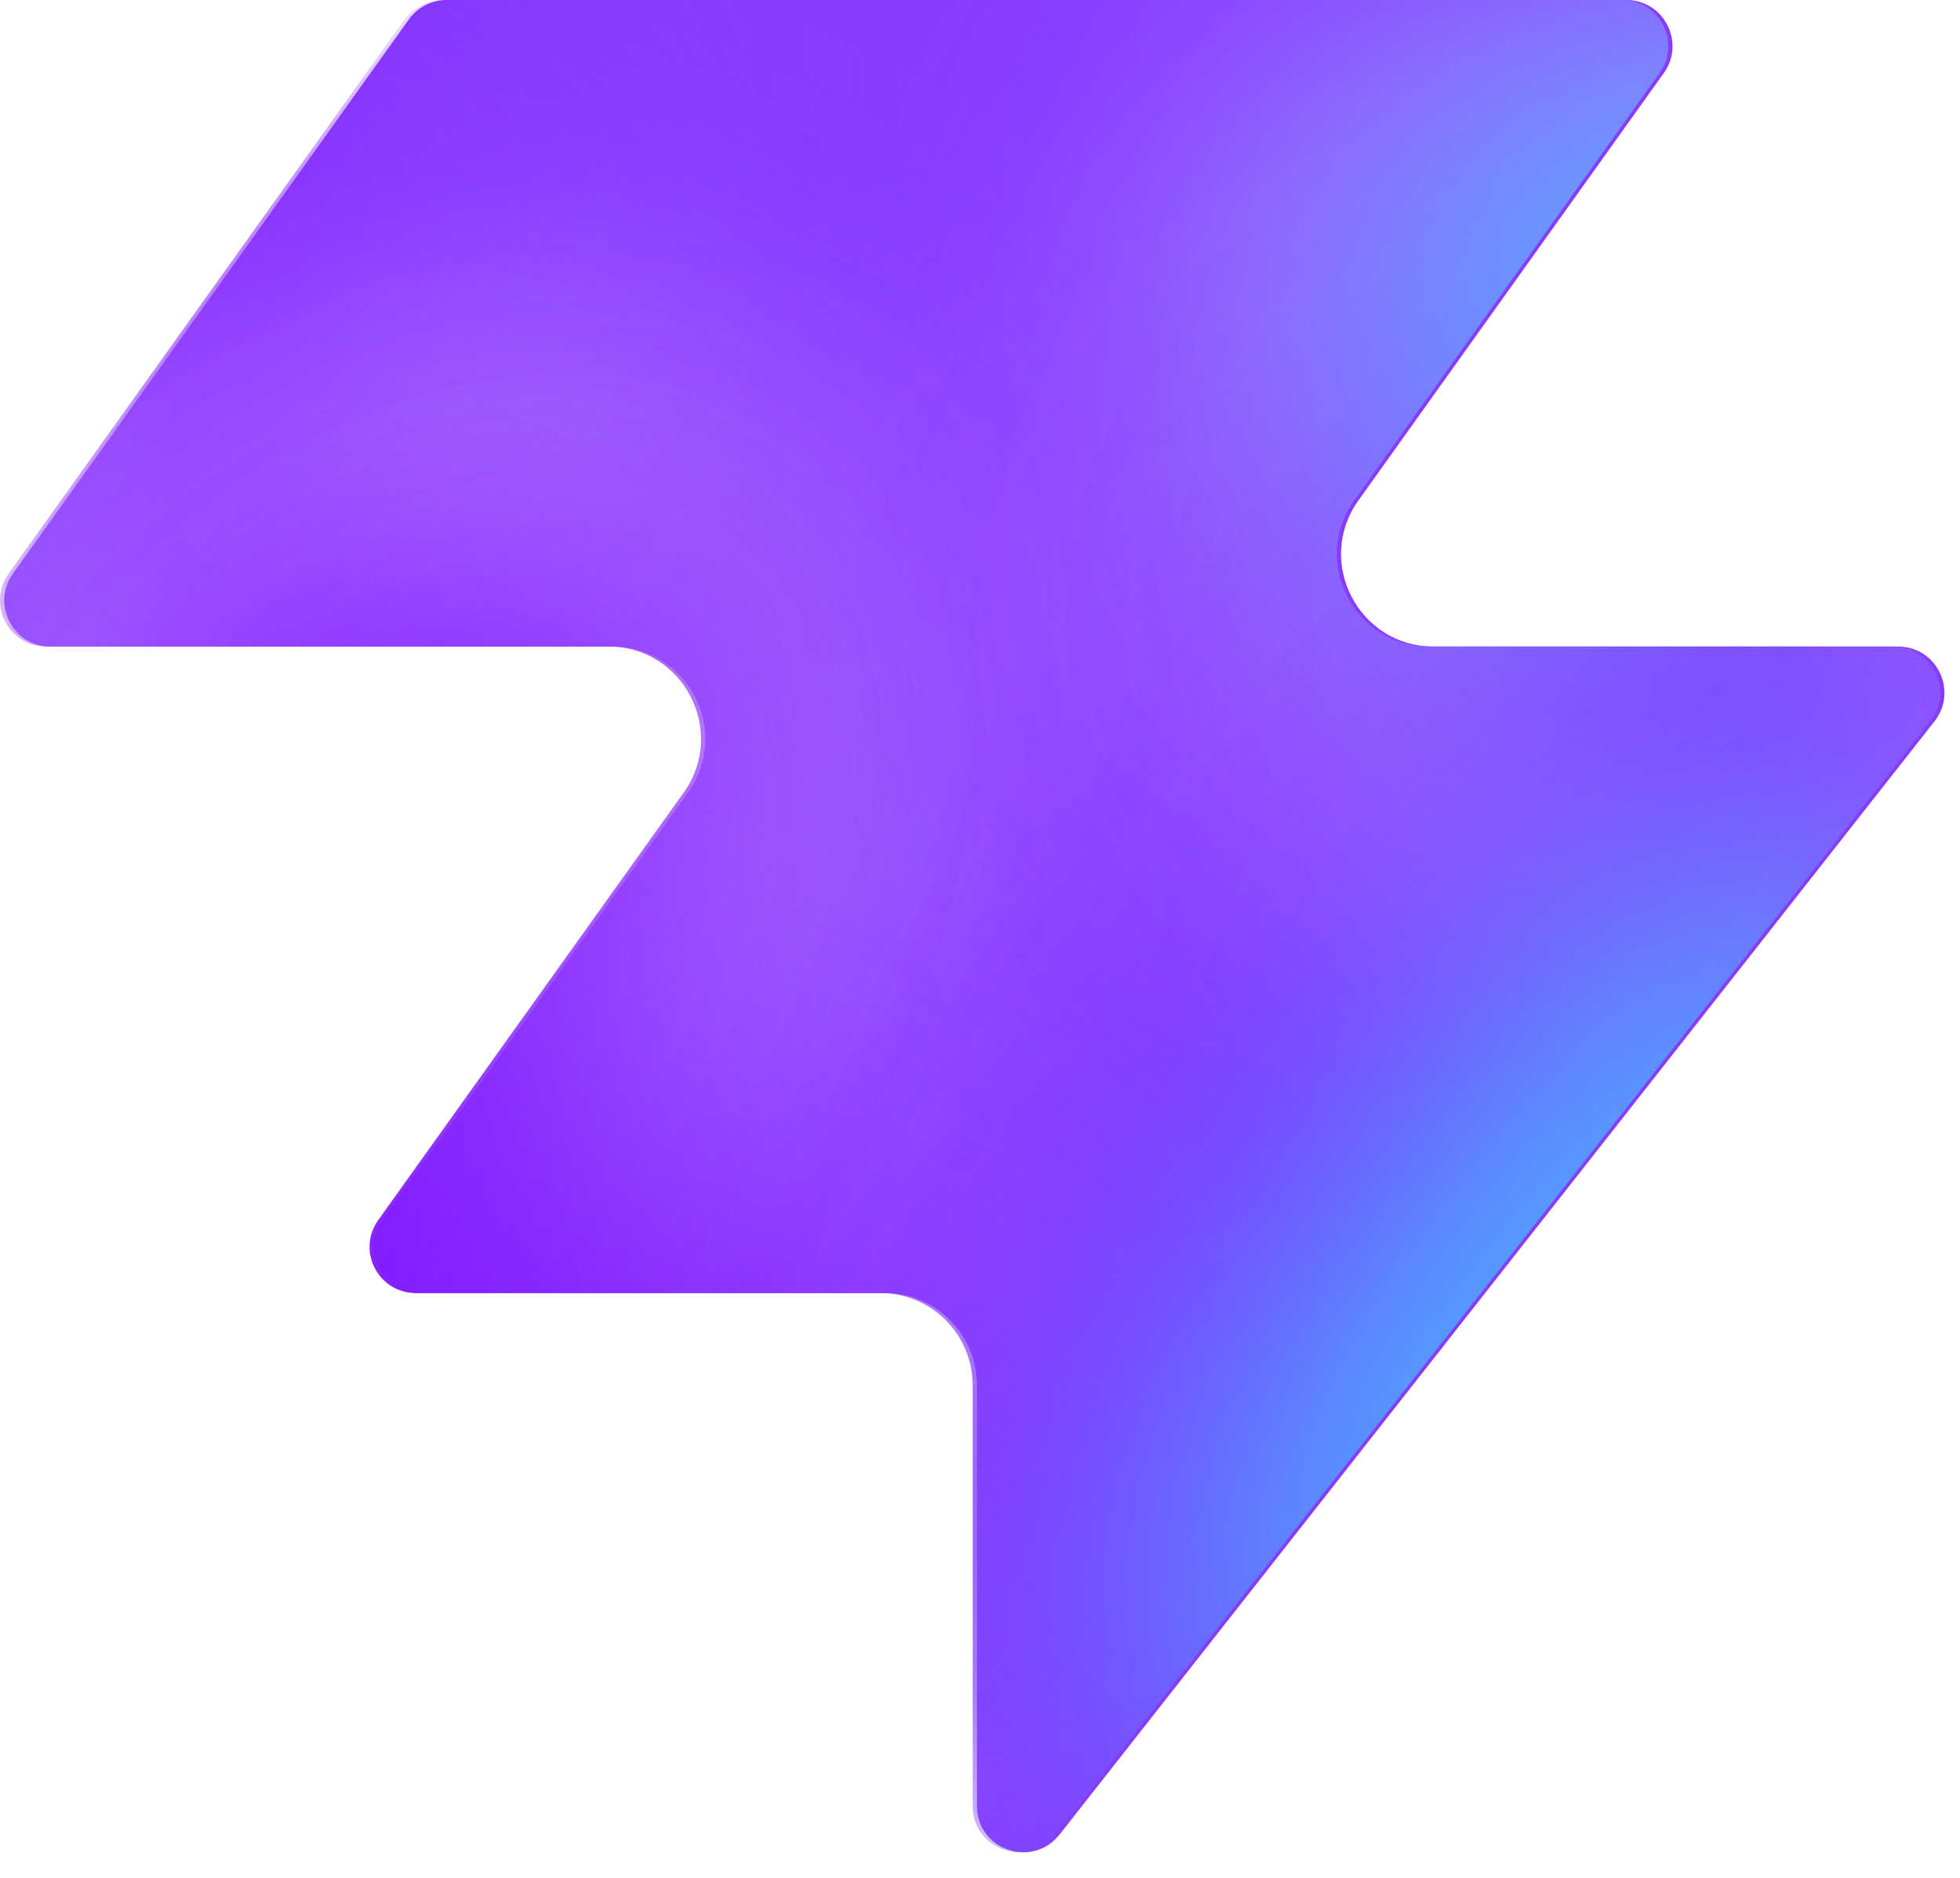
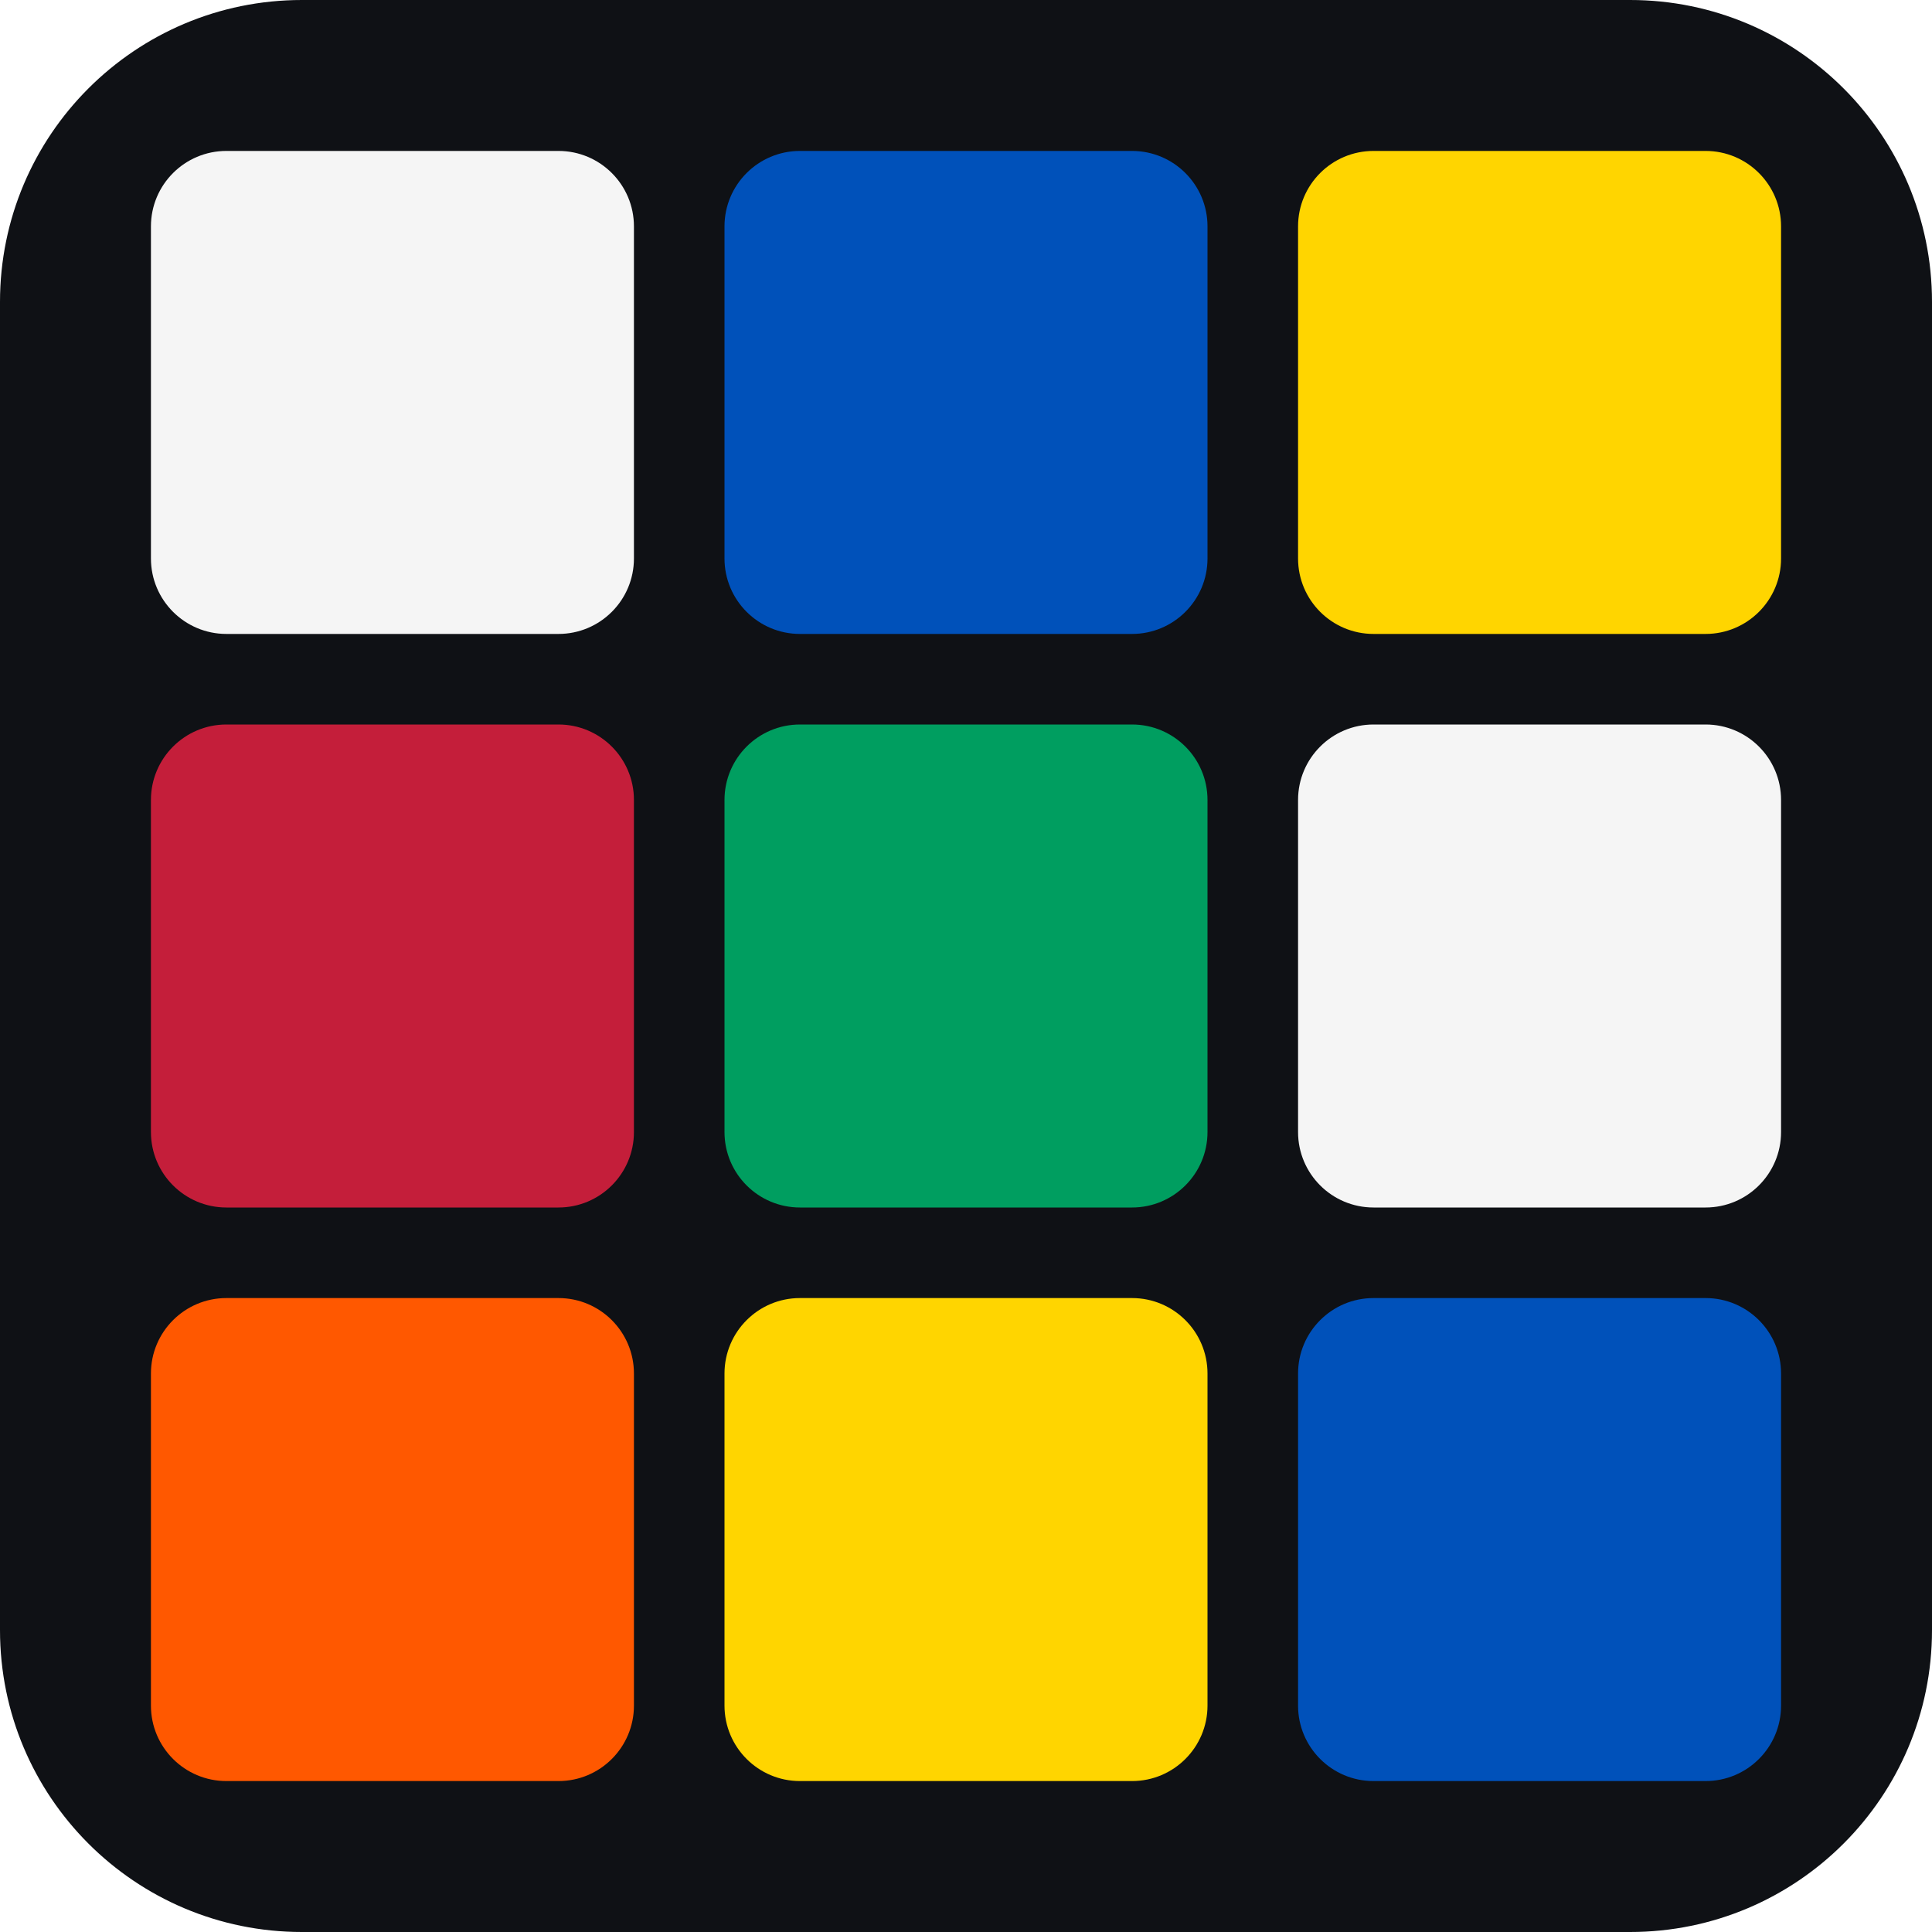
- <svg xmlns="http://www.w3.org/2000/svg" width="48" height="46" fill="none" viewBox="0 0 48 46">
-   <path fill="#863bff" d="M25.946 44.938c-.664.845-2.021.375-2.021-.698V33.937a2.26 2.26 0 0 0-2.262-2.262H10.287c-.92 0-1.456-1.04-.92-1.788l7.48-10.471c1.07-1.497 0-3.578-1.842-3.578H1.237c-.92 0-1.456-1.04-.92-1.788L10.013.474c.214-.297.556-.474.92-.474h28.894c.92 0 1.456 1.04.92 1.788l-7.48 10.471c-1.07 1.498 0 3.579 1.842 3.579h11.377c.943 0 1.473 1.088.89 1.83L25.947 44.94z" style="fill:#863bff;fill:color(display-p3 .525 .23 1);fill-opacity:1" />
-   <mask id="a" width="48" height="46" x="0" y="0" maskUnits="userSpaceOnUse" style="mask-type:alpha">
-     <path fill="#000" d="M25.842 44.938c-.664.844-2.021.375-2.021-.698V33.937a2.26 2.26 0 0 0-2.262-2.262H10.183c-.92 0-1.456-1.04-.92-1.788l7.48-10.471c1.07-1.498 0-3.579-1.842-3.579H1.133c-.92 0-1.456-1.04-.92-1.787L9.91.473c.214-.297.556-.474.92-.474h28.894c.92 0 1.456 1.04.92 1.788l-7.48 10.471c-1.07 1.498 0 3.578 1.842 3.578h11.377c.943 0 1.473 1.088.89 1.832L25.843 44.94z" style="fill:#000;fill-opacity:1" />
-   </mask>
-   <g mask="url(#a)">
-     <g filter="url(#b)">
-       <ellipse cx="5.508" cy="14.704" fill="#ede6ff" rx="5.508" ry="14.704" style="fill:#ede6ff;fill:color(display-p3 .927 .903 1);fill-opacity:1" transform="matrix(.00324 1 1 -.00324 -4.47 31.516)" />
-     </g>
-     <g filter="url(#c)">
-       <ellipse cx="10.399" cy="29.851" fill="#ede6ff" rx="10.399" ry="29.851" style="fill:#ede6ff;fill:color(display-p3 .927 .903 1);fill-opacity:1" transform="matrix(.00324 1 1 -.00324 -39.328 7.883)" />
-     </g>
-     <g filter="url(#d)">
-       <ellipse cx="5.508" cy="30.487" fill="#7e14ff" rx="5.508" ry="30.487" style="fill:#7e14ff;fill:color(display-p3 .492 .077 1);fill-opacity:1" transform="rotate(89.814 -25.913 -14.639)scale(1 -1)" />
-     </g>
-     <g filter="url(#e)">
-       <ellipse cx="5.508" cy="30.599" fill="#7e14ff" rx="5.508" ry="30.599" style="fill:#7e14ff;fill:color(display-p3 .492 .077 1);fill-opacity:1" transform="rotate(89.814 -32.644 -3.334)scale(1 -1)" />
-     </g>
-     <g filter="url(#f)">
-       <ellipse cx="5.508" cy="30.599" fill="#7e14ff" rx="5.508" ry="30.599" style="fill:#7e14ff;fill:color(display-p3 .492 .077 1);fill-opacity:1" transform="matrix(.00324 1 1 -.00324 -34.34 30.47)" />
-     </g>
-     <g filter="url(#g)">
-       <ellipse cx="14.072" cy="22.078" fill="#ede6ff" rx="14.072" ry="22.078" style="fill:#ede6ff;fill:color(display-p3 .927 .903 1);fill-opacity:1" transform="rotate(93.35 24.506 48.493)scale(-1 1)" />
-     </g>
-     <g filter="url(#h)">
-       <ellipse cx="3.47" cy="21.501" fill="#7e14ff" rx="3.47" ry="21.501" style="fill:#7e14ff;fill:color(display-p3 .492 .077 1);fill-opacity:1" transform="rotate(89.009 28.708 47.59)scale(-1 1)" />
-     </g>
-     <g filter="url(#i)">
-       <ellipse cx="3.47" cy="21.501" fill="#7e14ff" rx="3.47" ry="21.501" style="fill:#7e14ff;fill:color(display-p3 .492 .077 1);fill-opacity:1" transform="rotate(89.009 28.708 47.59)scale(-1 1)" />
-     </g>
-     <g filter="url(#j)">
-       <ellipse cx=".387" cy="8.972" fill="#7e14ff" rx="4.407" ry="29.108" style="fill:#7e14ff;fill:color(display-p3 .492 .077 1);fill-opacity:1" transform="rotate(39.51 .387 8.972)" />
-     </g>
-     <g filter="url(#k)">
-       <ellipse cx="47.523" cy="-6.092" fill="#7e14ff" rx="4.407" ry="29.108" style="fill:#7e14ff;fill:color(display-p3 .492 .077 1);fill-opacity:1" transform="rotate(37.892 47.523 -6.092)" />
-     </g>
-     <g filter="url(#l)">
-       <ellipse cx="41.412" cy="6.333" fill="#47bfff" rx="5.971" ry="9.665" style="fill:#47bfff;fill:color(display-p3 .28 .748 1);fill-opacity:1" transform="rotate(37.892 41.412 6.333)" />
-     </g>
-     <g filter="url(#m)">
-       <ellipse cx="-1.879" cy="38.332" fill="#7e14ff" rx="4.407" ry="29.108" style="fill:#7e14ff;fill:color(display-p3 .492 .077 1);fill-opacity:1" transform="rotate(37.892 -1.88 38.332)" />
-     </g>
-     <g filter="url(#n)">
-       <ellipse cx="-1.879" cy="38.332" fill="#7e14ff" rx="4.407" ry="29.108" style="fill:#7e14ff;fill:color(display-p3 .492 .077 1);fill-opacity:1" transform="rotate(37.892 -1.88 38.332)" />
-     </g>
-     <g filter="url(#o)">
-       <ellipse cx="35.651" cy="29.907" fill="#7e14ff" rx="4.407" ry="29.108" style="fill:#7e14ff;fill:color(display-p3 .492 .077 1);fill-opacity:1" transform="rotate(37.892 35.651 29.907)" />
-     </g>
-     <g filter="url(#p)">
-       <ellipse cx="38.418" cy="32.4" fill="#47bfff" rx="5.971" ry="15.297" style="fill:#47bfff;fill:color(display-p3 .28 .748 1);fill-opacity:1" transform="rotate(37.892 38.418 32.4)" />
-     </g>
-   </g>
-   <defs>
-     <filter id="b" width="60.045" height="41.654" x="-19.77" y="16.149" color-interpolation-filters="sRGB" filterUnits="userSpaceOnUse">
-       <feFlood flood-opacity="0" result="BackgroundImageFix" />
-       <feBlend in="SourceGraphic" in2="BackgroundImageFix" result="shape" />
-       <feGaussianBlur result="effect1_foregroundBlur_2002_17158" stdDeviation="7.659" />
-     </filter>
-     <filter id="c" width="90.34" height="51.437" x="-54.613" y="-7.533" color-interpolation-filters="sRGB" filterUnits="userSpaceOnUse">
-       <feFlood flood-opacity="0" result="BackgroundImageFix" />
-       <feBlend in="SourceGraphic" in2="BackgroundImageFix" result="shape" />
-       <feGaussianBlur result="effect1_foregroundBlur_2002_17158" stdDeviation="7.659" />
-     </filter>
-     <filter id="d" width="79.355" height="29.4" x="-49.64" y="2.03" color-interpolation-filters="sRGB" filterUnits="userSpaceOnUse">
-       <feFlood flood-opacity="0" result="BackgroundImageFix" />
-       <feBlend in="SourceGraphic" in2="BackgroundImageFix" result="shape" />
-       <feGaussianBlur result="effect1_foregroundBlur_2002_17158" stdDeviation="4.596" />
-     </filter>
-     <filter id="e" width="79.579" height="29.4" x="-45.045" y="20.029" color-interpolation-filters="sRGB" filterUnits="userSpaceOnUse">
-       <feFlood flood-opacity="0" result="BackgroundImageFix" />
-       <feBlend in="SourceGraphic" in2="BackgroundImageFix" result="shape" />
-       <feGaussianBlur result="effect1_foregroundBlur_2002_17158" stdDeviation="4.596" />
-     </filter>
-     <filter id="f" width="79.579" height="29.4" x="-43.513" y="21.178" color-interpolation-filters="sRGB" filterUnits="userSpaceOnUse">
-       <feFlood flood-opacity="0" result="BackgroundImageFix" />
-       <feBlend in="SourceGraphic" in2="BackgroundImageFix" result="shape" />
-       <feGaussianBlur result="effect1_foregroundBlur_2002_17158" stdDeviation="4.596" />
-     </filter>
-     <filter id="g" width="74.749" height="58.852" x="15.756" y="-17.901" color-interpolation-filters="sRGB" filterUnits="userSpaceOnUse">
-       <feFlood flood-opacity="0" result="BackgroundImageFix" />
-       <feBlend in="SourceGraphic" in2="BackgroundImageFix" result="shape" />
-       <feGaussianBlur result="effect1_foregroundBlur_2002_17158" stdDeviation="7.659" />
-     </filter>
-     <filter id="h" width="61.377" height="25.362" x="23.548" y="2.284" color-interpolation-filters="sRGB" filterUnits="userSpaceOnUse">
-       <feFlood flood-opacity="0" result="BackgroundImageFix" />
-       <feBlend in="SourceGraphic" in2="BackgroundImageFix" result="shape" />
-       <feGaussianBlur result="effect1_foregroundBlur_2002_17158" stdDeviation="4.596" />
-     </filter>
-     <filter id="i" width="61.377" height="25.362" x="23.548" y="2.284" color-interpolation-filters="sRGB" filterUnits="userSpaceOnUse">
-       <feFlood flood-opacity="0" result="BackgroundImageFix" />
-       <feBlend in="SourceGraphic" in2="BackgroundImageFix" result="shape" />
-       <feGaussianBlur result="effect1_foregroundBlur_2002_17158" stdDeviation="4.596" />
-     </filter>
-     <filter id="j" width="56.045" height="63.649" x="-27.636" y="-22.853" color-interpolation-filters="sRGB" filterUnits="userSpaceOnUse">
-       <feFlood flood-opacity="0" result="BackgroundImageFix" />
-       <feBlend in="SourceGraphic" in2="BackgroundImageFix" result="shape" />
-       <feGaussianBlur result="effect1_foregroundBlur_2002_17158" stdDeviation="4.596" />
-     </filter>
-     <filter id="k" width="54.814" height="64.646" x="20.116" y="-38.415" color-interpolation-filters="sRGB" filterUnits="userSpaceOnUse">
-       <feFlood flood-opacity="0" result="BackgroundImageFix" />
-       <feBlend in="SourceGraphic" in2="BackgroundImageFix" result="shape" />
-       <feGaussianBlur result="effect1_foregroundBlur_2002_17158" stdDeviation="4.596" />
-     </filter>
-     <filter id="l" width="33.541" height="35.313" x="24.641" y="-11.323" color-interpolation-filters="sRGB" filterUnits="userSpaceOnUse">
-       <feFlood flood-opacity="0" result="BackgroundImageFix" />
-       <feBlend in="SourceGraphic" in2="BackgroundImageFix" result="shape" />
-       <feGaussianBlur result="effect1_foregroundBlur_2002_17158" stdDeviation="4.596" />
-     </filter>
-     <filter id="m" width="54.814" height="64.646" x="-29.286" y="6.009" color-interpolation-filters="sRGB" filterUnits="userSpaceOnUse">
-       <feFlood flood-opacity="0" result="BackgroundImageFix" />
-       <feBlend in="SourceGraphic" in2="BackgroundImageFix" result="shape" />
-       <feGaussianBlur result="effect1_foregroundBlur_2002_17158" stdDeviation="4.596" />
-     </filter>
-     <filter id="n" width="54.814" height="64.646" x="-29.286" y="6.009" color-interpolation-filters="sRGB" filterUnits="userSpaceOnUse">
-       <feFlood flood-opacity="0" result="BackgroundImageFix" />
-       <feBlend in="SourceGraphic" in2="BackgroundImageFix" result="shape" />
-       <feGaussianBlur result="effect1_foregroundBlur_2002_17158" stdDeviation="4.596" />
-     </filter>
-     <filter id="o" width="54.814" height="64.646" x="8.244" y="-2.416" color-interpolation-filters="sRGB" filterUnits="userSpaceOnUse">
-       <feFlood flood-opacity="0" result="BackgroundImageFix" />
-       <feBlend in="SourceGraphic" in2="BackgroundImageFix" result="shape" />
-       <feGaussianBlur result="effect1_foregroundBlur_2002_17158" stdDeviation="4.596" />
-     </filter>
-     <filter id="p" width="39.409" height="43.623" x="18.713" y="10.588" color-interpolation-filters="sRGB" filterUnits="userSpaceOnUse">
-       <feFlood flood-opacity="0" result="BackgroundImageFix" />
-       <feBlend in="SourceGraphic" in2="BackgroundImageFix" result="shape" />
-       <feGaussianBlur result="effect1_foregroundBlur_2002_17158" stdDeviation="4.596" />
-     </filter>
-   </defs>
+ <svg xmlns="http://www.w3.org/2000/svg" viewBox="0 0 64 64" width="64" height="64">
+   <rect width="64" height="64" rx="10" fill="#0f1115" />
+   <rect x="5" y="5" width="16" height="16" rx="2.5" fill="#f5f5f5" />
+   <rect x="24" y="5" width="16" height="16" rx="2.5" fill="#0051ba" />
+   <rect x="43" y="5" width="16" height="16" rx="2.5" fill="#ffd500" />
+   <rect x="5" y="24" width="16" height="16" rx="2.5" fill="#c41e3a" />
+   <rect x="24" y="24" width="16" height="16" rx="2.5" fill="#009e60" />
+   <rect x="43" y="24" width="16" height="16" rx="2.5" fill="#f5f5f5" />
+   <rect x="5" y="43" width="16" height="16" rx="2.5" fill="#ff5800" />
+   <rect x="24" y="43" width="16" height="16" rx="2.5" fill="#ffd500" />
+   <rect x="43" y="43" width="16" height="16" rx="2.5" fill="#0051ba" />
</svg>
